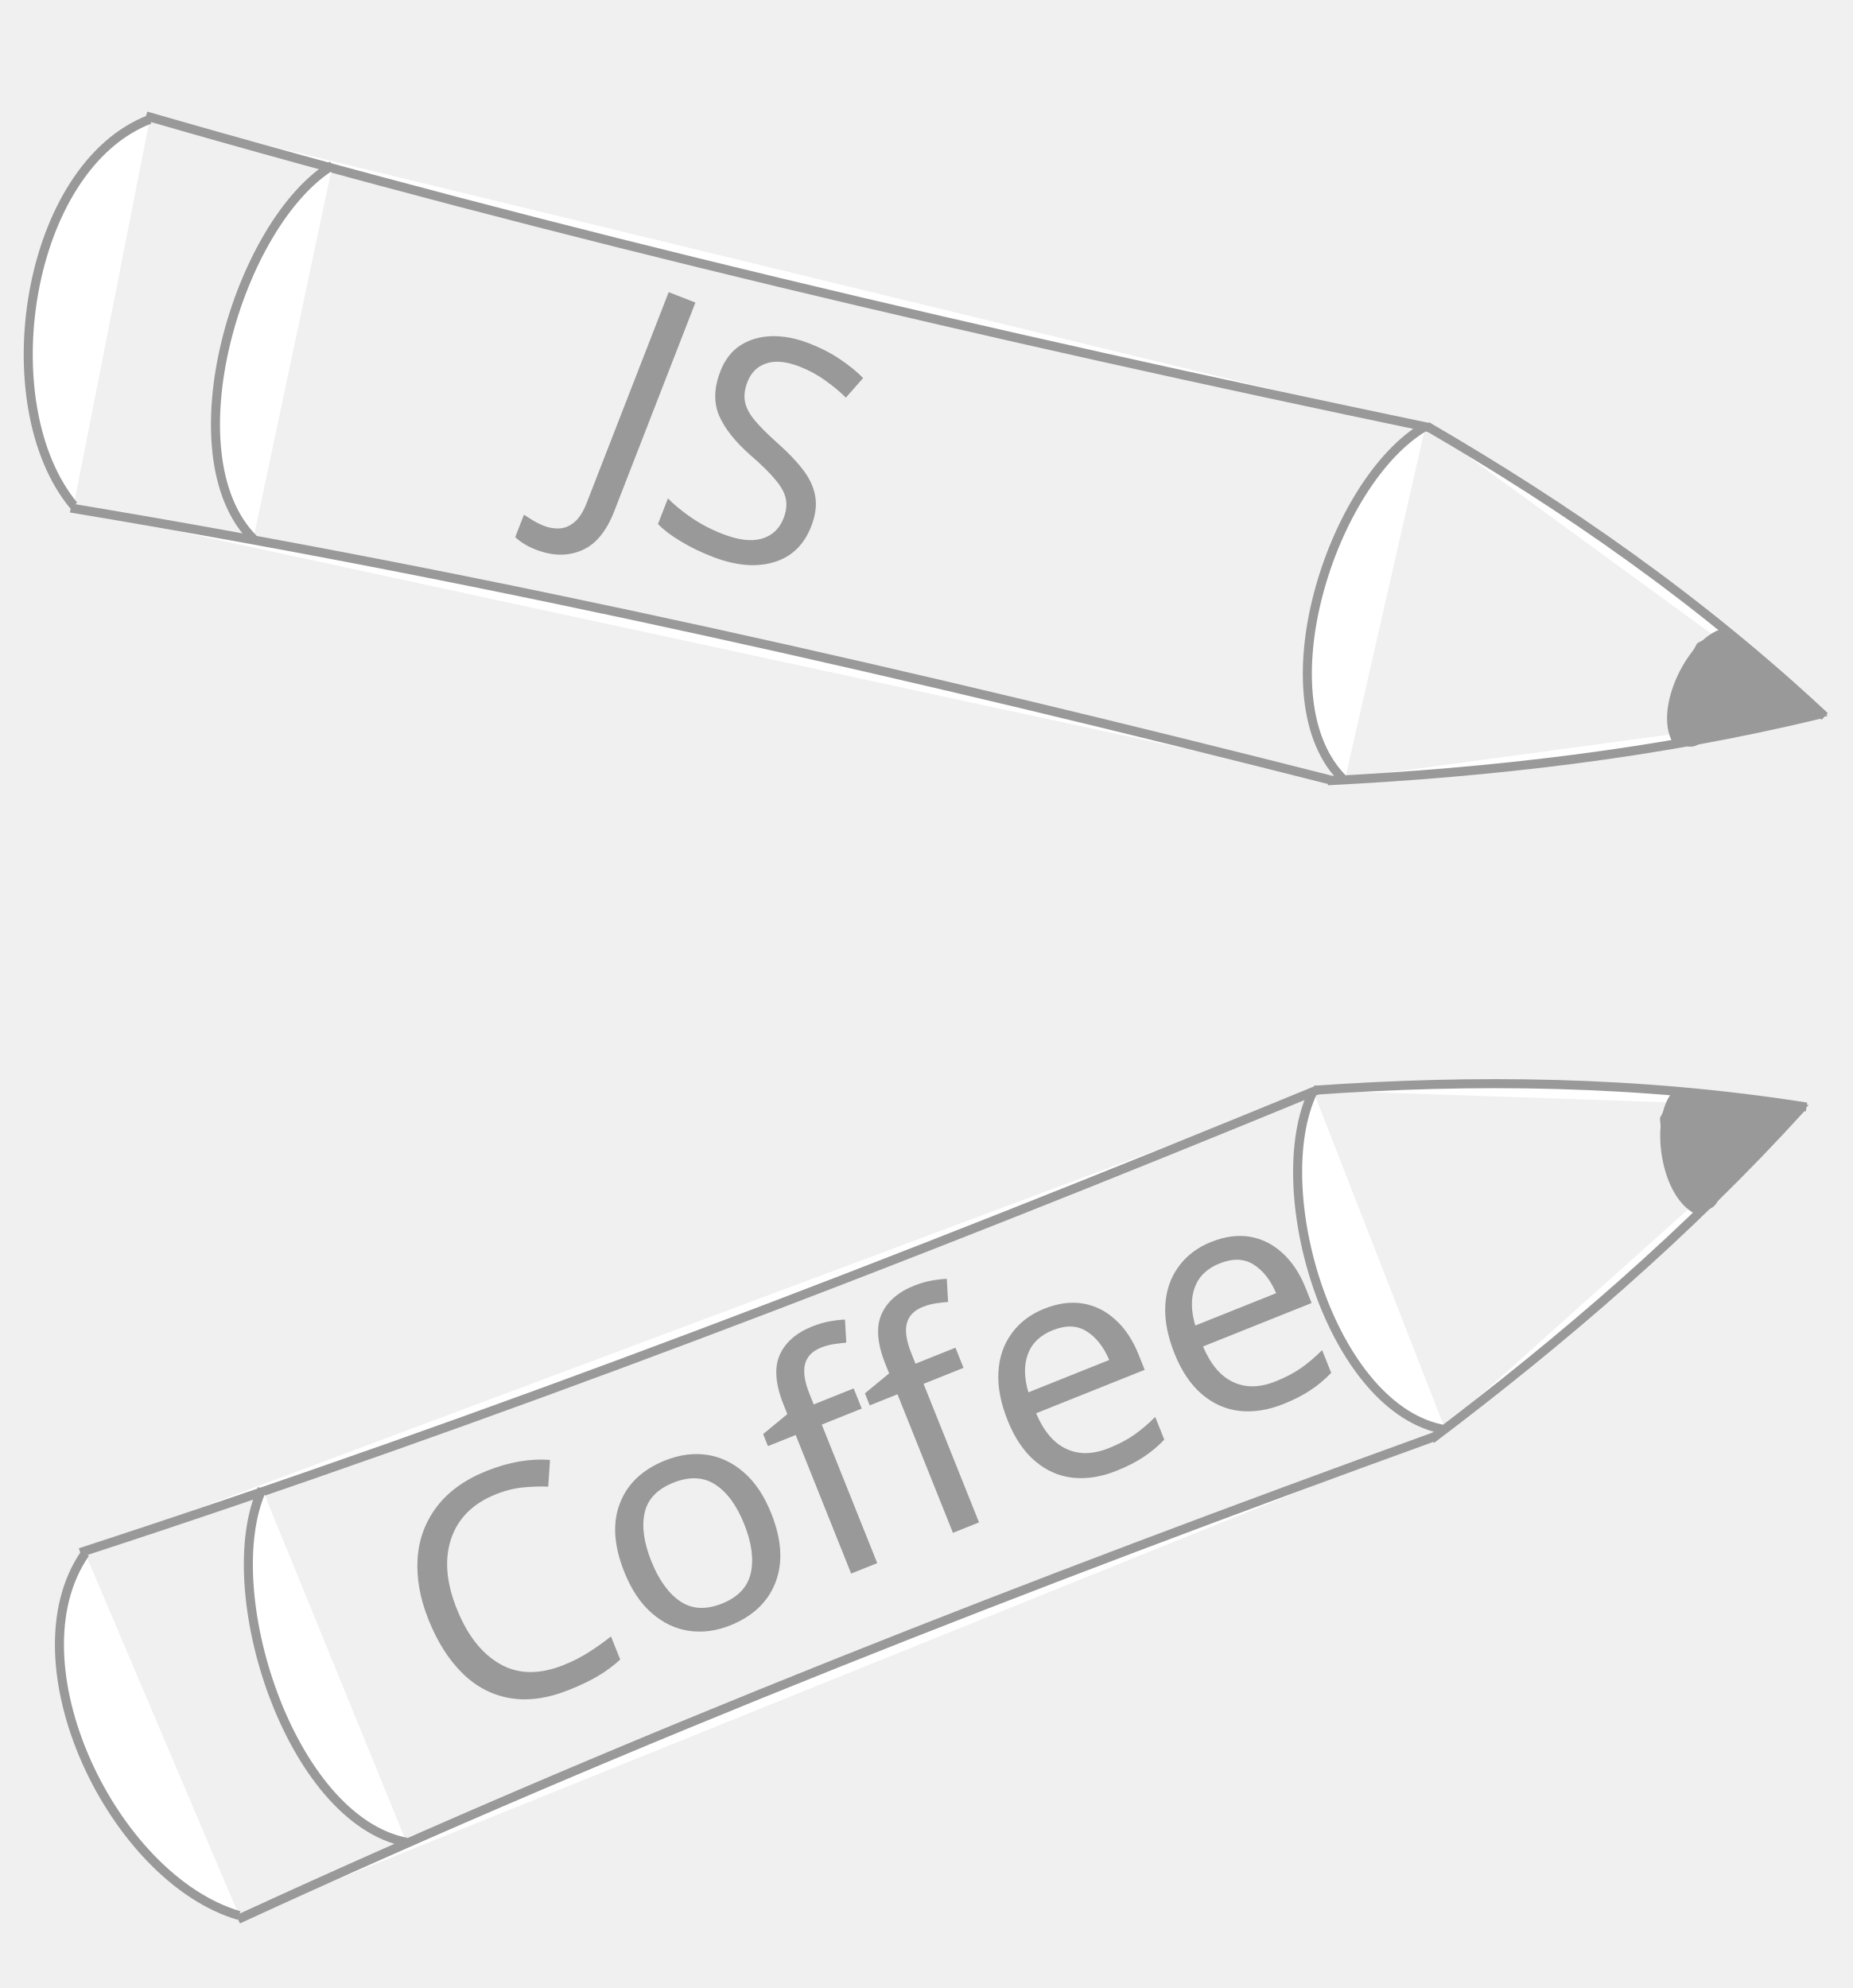
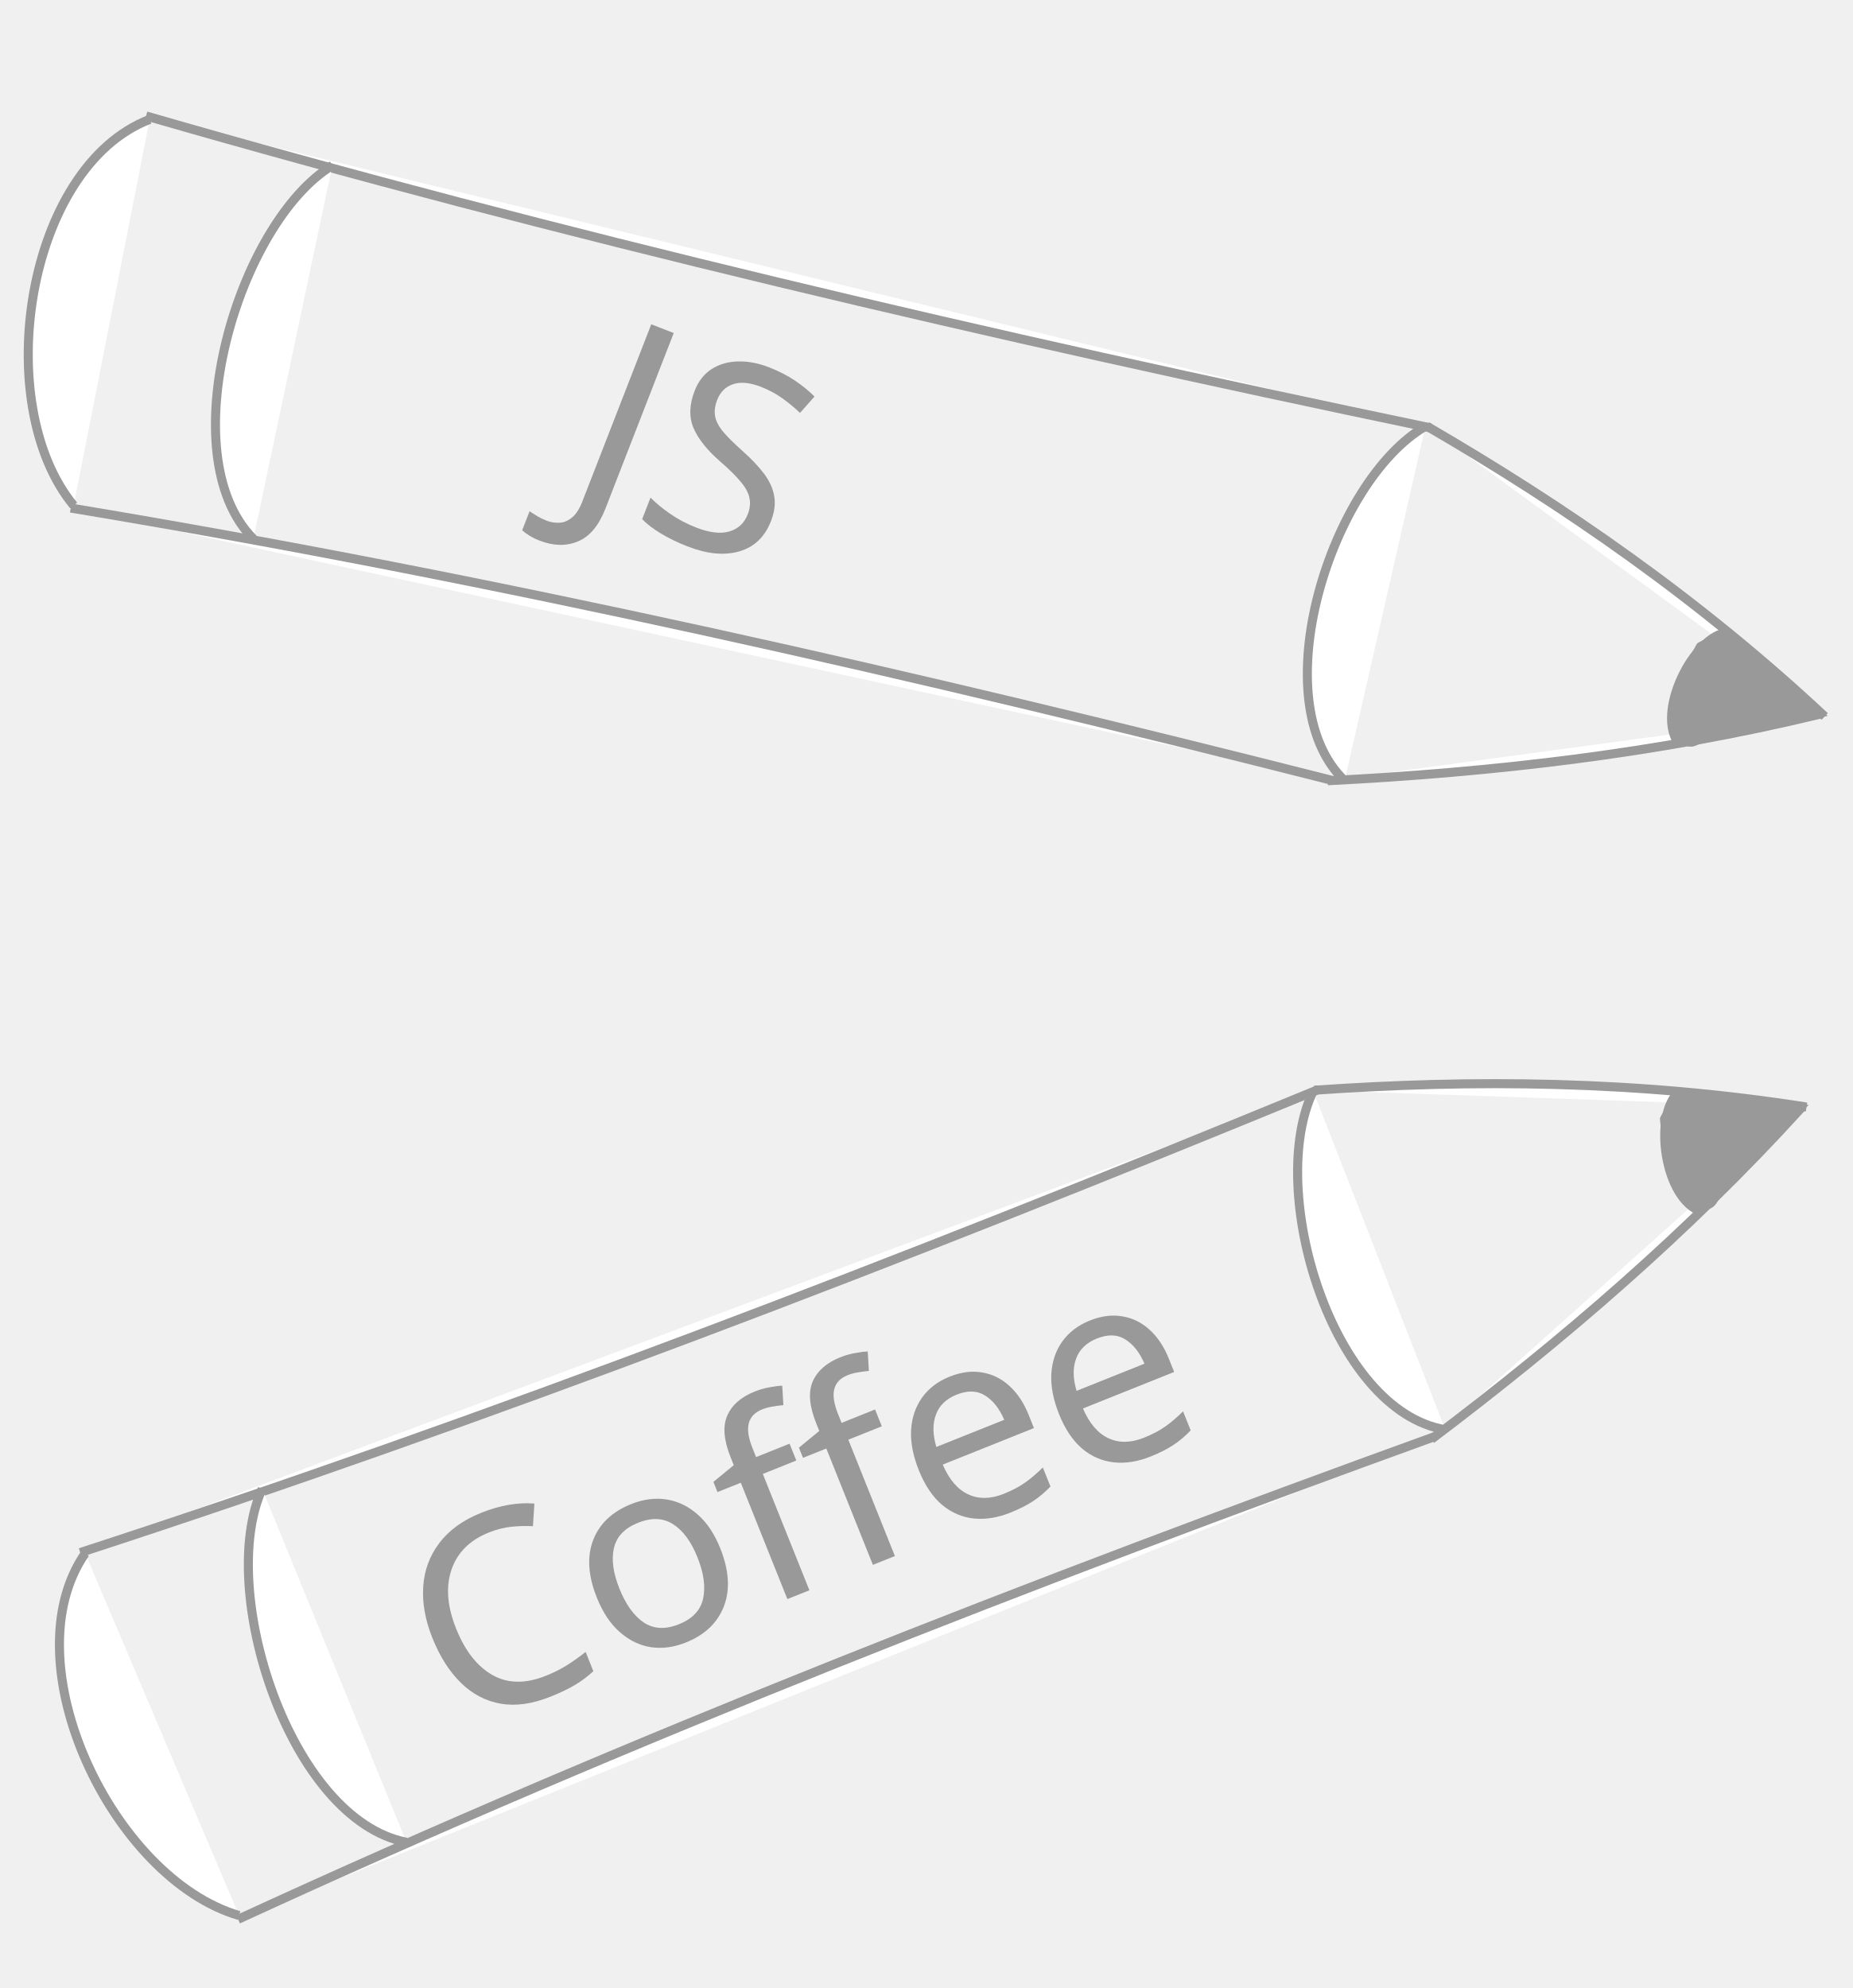
<svg xmlns="http://www.w3.org/2000/svg" width="41mm" height="44mm" viewBox="0 0 145.276 155.906" id="svg3415" version="1.1">
  <defs id="defs3417">
    <clipPath id="p.0">
      <path style="clip-rule:nonzero" d="m 0,0 200.892,0 0,105.304 L 0,105.304 0,0 Z" id="path5" />
    </clipPath>
    <clipPath id="p.0-1">
      <path style="clip-rule:nonzero" d="m 0,0 200.892,0 0,105.304 L 0,105.304 0,0 Z" id="path5-3" />
    </clipPath>
    <clipPath id="p.0-8">
      <path style="clip-rule:nonzero" d="m 0,0 200.892,0 0,105.304 L 0,105.304 0,0 Z" id="path5-9" />
    </clipPath>
    <clipPath id="clipPath6016">
      <path style="clip-rule:nonzero" d="m 0,0 200.892,0 0,105.304 L 0,105.304 0,0 Z" id="path6018" />
    </clipPath>
    <clipPath id="p.0-8-8">
      <path style="clip-rule:nonzero" d="m 0,0 200.892,0 0,105.304 L 0,105.304 0,0 Z" id="path5-9-2" />
    </clipPath>
    <clipPath id="clipPath10770">
      <path style="clip-rule:nonzero" d="m 0,0 200.892,0 0,105.304 L 0,105.304 0,0 Z" id="path10772" />
    </clipPath>
    <clipPath id="p.0-8-7">
      <path style="clip-rule:nonzero" d="m 0,0 200.892,0 0,105.304 L 0,105.304 0,0 Z" id="path5-9-1" />
    </clipPath>
    <clipPath id="p.0-8-9">
      <path style="clip-rule:nonzero" d="m 0,0 200.892,0 0,105.304 L 0,105.304 0,0 Z" id="path5-9-7" />
    </clipPath>
    <clipPath id="p.0-8-1">
      <path style="clip-rule:nonzero" d="m 0,0 200.892,0 0,105.304 L 0,105.304 0,0 Z" id="path5-9-6" />
    </clipPath>
    <clipPath id="clipPath10999">
      <path style="clip-rule:nonzero" d="m 0,0 200.892,0 0,105.304 L 0,105.304 0,0 Z" id="path11001" />
    </clipPath>
  </defs>
  <g id="layer1" transform="translate(-24.21268,-53.26417)">
    <g transform="translate(-624.231,-142.1274)" id="g10925">
      <g transform="matrix(-0.5463271,0.451075,0.451075,0.5463271,749.776,-55.52659)" id="g7074">
        <g id="g7076">
          <g id="g7078">
            <g id="g7080">
              <g style="fill:#ffffff" transform="translate(254.3348,318.6701)" id="g7082" clip-path="url(#p.0-8-1)">
                <path id="path7084" d="m 0,0 200.892,0 0,105.304 -200.892,0 z" style="fill:#ffffff;fill-opacity:0;fill-rule:nonzero" />
                <path id="path7086" d="M 60.228,87.103 C 104.459,71.33 149.79,56.305 196.396,43.978" style="fill:#ffffff;fill-opacity:0;fill-rule:evenodd" />
                <path id="path7088" d="M 60.228,87.103 C 104.459,71.33 149.79,56.305 196.396,43.978" style="fill:#ffffff;fill-rule:evenodd;stroke:#999999;stroke-width:1;stroke-linecap:butt;stroke-linejoin:round" />
                <path id="path7090" d="M 184.019,1.551 C 140.016,18.894 93.206,34.599 45.716,49.274" style="fill:#ffffff;fill-opacity:0;fill-rule:evenodd" />
                <path id="path7092" d="M 184.019,1.551 C 140.016,18.894 93.206,34.599 45.716,49.274" style="fill:#ffffff;fill-rule:evenodd;stroke:#999999;stroke-width:1;stroke-linecap:butt;stroke-linejoin:round" />
                <path id="path7094" d="M 5.281,85.171 C 17.883,70.946 31.784,59.285 46.115,49.045" style="fill:#ffffff;fill-opacity:0;fill-rule:evenodd" />
                <path id="path7096" d="M 5.281,85.171 C 17.883,70.946 31.784,59.285 46.115,49.045" style="fill:#ffffff;fill-rule:evenodd;stroke:#999999;stroke-width:1;stroke-linecap:butt;stroke-linejoin:round" />
                <path id="path7098" d="m 5.825,84.881 c 18.396,2.656 36.78,3.001 54.888,2.213" style="fill:#ffffff;fill-opacity:0;fill-rule:evenodd" />
                <path id="path7100" d="m 5.825,84.881 c 18.396,2.656 36.78,3.001 54.888,2.213" style="fill:#ffffff;fill-rule:evenodd;stroke:#999999;stroke-width:1;stroke-linecap:butt;stroke-linejoin:round" />
                <path id="path7102" d="m 46.26,49.046 c 10.995,5.058 20.963,28.583 12.59,38.216" style="fill:#ffffff;fill-opacity:0;fill-rule:evenodd" />
                <path id="path7104" d="m 46.26,49.046 c 10.995,5.058 20.963,28.583 12.59,38.216" style="fill:#ffffff;fill-rule:evenodd;stroke:#999999;stroke-width:1;stroke-linecap:butt;stroke-linejoin:round" />
                <path id="path7106" d="m 15.066,74.893 c 3.812,0 8.95,8.175 6.509,11.872" style="fill:#ffffff;fill-opacity:0;fill-rule:evenodd" />
                <path id="path7108" d="m 15.066,74.893 c 3.812,0 8.95,8.175 6.509,11.872" style="fill:#ffffff;fill-rule:evenodd;stroke:#999999;stroke-width:1;stroke-linecap:butt;stroke-linejoin:round" />
                <path id="path7110" d="m 6.341,84.771 8.806,-9.798 3.097,1.205 2.853,4.256 0.979,4.176 -0.572,1.766 z" style="fill:#ffffff;fill-rule:nonzero" />
                <path id="path7112" d="m 6.341,84.771 8.806,-9.798 3.097,1.205 2.853,4.256 0.979,4.176 -0.572,1.766 z" style="fill:#ffffff;fill-rule:nonzero;stroke:#999999;stroke-width:1;stroke-linecap:butt;stroke-linejoin:round" />
                <path id="path7114" d="m 164,8.937 c 10.995,5.339 20.963,30.168 12.59,40.335" style="fill:#ffffff;fill-opacity:0;fill-rule:evenodd" />
                <path id="path7116" d="m 164,8.937 c 10.995,5.339 20.963,30.168 12.59,40.335" style="fill:#ffffff;fill-rule:evenodd;stroke:#999999;stroke-width:1;stroke-linecap:butt;stroke-linejoin:round" />
                <path id="path7118" d="M 183.651,1.965 C 197.806,5.949 204.213,31.665 196.042,43.729" style="fill:#ffffff;fill-opacity:0;fill-rule:evenodd" />
                <path id="path7120" d="M 183.651,1.965 C 197.806,5.949 204.213,31.665 196.042,43.729" style="fill:#ffffff;fill-rule:evenodd;stroke:#999999;stroke-width:1;stroke-linecap:butt;stroke-linejoin:round" />
              </g>
            </g>
          </g>
        </g>
        <g id="g7122" transform="translate(91.92388,-18.18275)">
          <path id="path7124" d="m 176.089,421.822 c -2.882,-0.325 -5.421,-0.627 -5.642,-0.672 -0.277,-0.056 0.793,-1.405 3.428,-4.323 4.123,-4.564 3.798,-4.36 5.686,-3.571 1.752,0.732 4.344,5.946 4.117,8.281 -0.073,0.754 -0.134,0.796 -1.214,0.834 -0.625,0.022 -3.494,-0.225 -6.376,-0.55 z" style="fill:#ffffff;fill-opacity:1" />
          <path id="path7126" d="m 175.927,421.815 c -2.971,-0.331 -5.508,-0.637 -5.638,-0.68 -0.21,-0.07 6.738,-8.005 7.329,-8.37 0.131,-0.081 0.771,0.035 1.424,0.257 1.053,0.359 1.339,0.635 2.542,2.458 1.412,2.139 2.242,4.54 2.094,6.058 -0.073,0.753 -0.135,0.796 -1.214,0.836 -0.625,0.023 -3.567,-0.228 -6.538,-0.559 z" style="fill:#ffffff;fill-opacity:1" />
          <path transform="matrix(1.110888,-0.3047859,0.2390668,0.8343974,-120.4392,121.7014)" d="m 181.512,427.33 -6.571,-2.962 -6.571,-2.962 5.85,-4.21 5.85,-4.21 0.721,7.172 z" id="path7128" style="fill:#999999;fill-opacity:1" />
          <ellipse transform="matrix(0.9450679,-0.326874,0.3554612,0.934691,0,0)" ry="5.951" rx="2.739" cy="454.72" cx="20.464" id="ellipse7130" style="fill:#999999;fill-opacity:1" />
        </g>
      </g>
      <g transform="matrix(-0.7053491,0.0665178,0.0665178,0.7053491,947.788,-50.54111)" id="g7190">
        <g id="g7192">
          <g id="g7194">
            <g id="g7196">
              <g style="fill:#ffffff" transform="translate(254.3348,318.6701)" id="g7198" clip-path="url(#p.0-8-1)">
                <path id="path7200" d="m 0,0 200.892,0 0,105.304 -200.892,0 z" style="fill:#ffffff;fill-opacity:0;fill-rule:nonzero" />
                <path id="path7202" d="M 60.228,87.103 C 104.459,71.33 149.79,56.305 196.396,43.978" style="fill:#ffffff;fill-opacity:0;fill-rule:evenodd" />
                <path id="path7204" d="M 60.228,87.103 C 104.459,71.33 149.79,56.305 196.396,43.978" style="fill:#ffffff;fill-rule:evenodd;stroke:#999999;stroke-width:1;stroke-linecap:butt;stroke-linejoin:round" />
                <path id="path7206" d="M 184.019,1.551 C 140.016,18.894 93.206,34.599 45.716,49.274" style="fill:#ffffff;fill-opacity:0;fill-rule:evenodd" />
                <path id="path7208" d="M 184.019,1.551 C 140.016,18.894 93.206,34.599 45.716,49.274" style="fill:#ffffff;fill-rule:evenodd;stroke:#999999;stroke-width:1;stroke-linecap:butt;stroke-linejoin:round" />
                <path id="path7210" d="M 5.281,85.171 C 17.883,70.946 31.784,59.285 46.115,49.045" style="fill:#ffffff;fill-opacity:0;fill-rule:evenodd" />
                <path id="path7212" d="M 5.281,85.171 C 17.883,70.946 31.784,59.285 46.115,49.045" style="fill:#ffffff;fill-rule:evenodd;stroke:#999999;stroke-width:1;stroke-linecap:butt;stroke-linejoin:round" />
                <path id="path7214" d="m 5.825,84.881 c 18.396,2.656 36.78,3.001 54.888,2.213" style="fill:#ffffff;fill-opacity:0;fill-rule:evenodd" />
                <path id="path7216" d="m 5.825,84.881 c 18.396,2.656 36.78,3.001 54.888,2.213" style="fill:#ffffff;fill-rule:evenodd;stroke:#999999;stroke-width:1;stroke-linecap:butt;stroke-linejoin:round" />
                <path id="path7218" d="m 46.26,49.046 c 10.995,5.058 20.963,28.583 12.59,38.216" style="fill:#ffffff;fill-opacity:0;fill-rule:evenodd" />
                <path id="path7220" d="m 46.26,49.046 c 10.995,5.058 20.963,28.583 12.59,38.216" style="fill:#ffffff;fill-rule:evenodd;stroke:#999999;stroke-width:1;stroke-linecap:butt;stroke-linejoin:round" />
                <path id="path7222" d="m 15.066,74.893 c 3.812,0 8.95,8.175 6.509,11.872" style="fill:#ffffff;fill-opacity:0;fill-rule:evenodd" />
                <path id="path7224" d="m 15.066,74.893 c 3.812,0 8.95,8.175 6.509,11.872" style="fill:#ffffff;fill-rule:evenodd;stroke:#999999;stroke-width:1;stroke-linecap:butt;stroke-linejoin:round" />
                <path id="path7226" d="m 6.341,84.771 8.806,-9.798 3.097,1.205 2.853,4.256 0.979,4.176 -0.572,1.766 z" style="fill:#ffffff;fill-rule:nonzero" />
                <path id="path7228" d="m 6.341,84.771 8.806,-9.798 3.097,1.205 2.853,4.256 0.979,4.176 -0.572,1.766 z" style="fill:#ffffff;fill-rule:nonzero;stroke:#999999;stroke-width:1;stroke-linecap:butt;stroke-linejoin:round" />
                <path id="path7230" d="m 164,8.937 c 10.995,5.339 20.963,30.168 12.59,40.335" style="fill:#ffffff;fill-opacity:0;fill-rule:evenodd" />
                <path id="path7232" d="m 164,8.937 c 10.995,5.339 20.963,30.168 12.59,40.335" style="fill:#ffffff;fill-rule:evenodd;stroke:#999999;stroke-width:1;stroke-linecap:butt;stroke-linejoin:round" />
                <path id="path7234" d="M 183.651,1.965 C 197.806,5.949 204.213,31.665 196.042,43.729" style="fill:#ffffff;fill-opacity:0;fill-rule:evenodd" />
                <path id="path7236" d="M 183.651,1.965 C 197.806,5.949 204.213,31.665 196.042,43.729" style="fill:#ffffff;fill-rule:evenodd;stroke:#999999;stroke-width:1;stroke-linecap:butt;stroke-linejoin:round" />
              </g>
            </g>
          </g>
        </g>
        <g id="g7238" transform="translate(91.92388,-18.18275)">
          <path id="path7240" d="m 176.089,421.822 c -2.882,-0.325 -5.421,-0.627 -5.642,-0.672 -0.277,-0.056 0.793,-1.405 3.428,-4.323 4.123,-4.564 3.798,-4.36 5.686,-3.571 1.752,0.732 4.344,5.946 4.117,8.281 -0.073,0.754 -0.134,0.796 -1.214,0.834 -0.625,0.022 -3.494,-0.225 -6.376,-0.55 z" style="fill:#ffffff;fill-opacity:1" />
          <path id="path7242" d="m 175.927,421.815 c -2.971,-0.331 -5.508,-0.637 -5.638,-0.68 -0.21,-0.07 6.738,-8.005 7.329,-8.37 0.131,-0.081 0.771,0.035 1.424,0.257 1.053,0.359 1.339,0.635 2.542,2.458 1.412,2.139 2.242,4.54 2.094,6.058 -0.073,0.753 -0.135,0.796 -1.214,0.836 -0.625,0.023 -3.567,-0.228 -6.538,-0.559 z" style="fill:#ffffff;fill-opacity:1" />
          <path transform="matrix(1.110888,-0.3047859,0.2390668,0.8343974,-120.4392,121.7014)" d="m 181.512,427.33 -6.571,-2.962 -6.571,-2.962 5.85,-4.21 5.85,-4.21 0.721,7.172 z" id="path7244" style="fill:#999999;fill-opacity:1" />
          <ellipse transform="matrix(0.9450679,-0.326874,0.3554612,0.934691,0,0)" ry="5.951" rx="2.739" cy="454.72" cx="20.464" id="ellipse7246" style="fill:#999999;fill-opacity:1" />
        </g>
      </g>
-       <text transform="matrix(0.9319971,0.3624656,-0.3624656,0.9319971,0,0)" id="text7318" y="-32.743" x="730.045" style="font-style:normal;font-variant:normal;font-weight:normal;font-stretch:normal;font-size:25px;line-height:125%;font-family:'Coming Soon';-inkscape-font-specification:'Coming Soon';letter-spacing:0px;word-spacing:0px;fill:#999999;fill-opacity:1;stroke:none;stroke-width:1px;stroke-linecap:butt;stroke-linejoin:miter;stroke-opacity:1" xml:space="preserve">
+       <text transform="matrix(0.9319971,0.3624656,-0.3624656,0.9319971,0,0)" id="text7318" y="-32.743" x="730.045" style="font-style:normal;font-variant:normal;font-weight:normal;font-stretch:normal;font-size:21px;line-height:125%;font-family:'Coming Soon';-inkscape-font-specification:'Coming Soon';letter-spacing:0px;word-spacing:0px;fill:#999999;fill-opacity:1;stroke:none;stroke-width:1px;stroke-linecap:butt;stroke-linejoin:miter;stroke-opacity:1" xml:space="preserve">
        <tspan style="fill:#999999;fill-opacity:1" y="-32.743" x="730.045" id="tspan7320">JS</tspan>
      </text>
-       <text xml:space="preserve" style="font-style:normal;font-variant:normal;font-weight:normal;font-stretch:normal;font-size:25px;line-height:125%;font-family:'Coming Soon';-inkscape-font-specification:'Coming Soon';letter-spacing:0px;word-spacing:0px;fill:#999999;fill-opacity:1;stroke:none;stroke-width:1px;stroke-linecap:butt;stroke-linejoin:miter;stroke-opacity:1" x="511.878" y="561.718" id="text10838" transform="matrix(0.9284018,-0.3715779,0.3715779,0.9284018,0,0)">
+       <text xml:space="preserve" style="font-style:normal;font-variant:normal;font-weight:normal;font-stretch:normal;font-size:21px;line-height:125%;font-family:'Coming Soon';-inkscape-font-specification:'Coming Soon';letter-spacing:0px;word-spacing:0px;fill:#999999;fill-opacity:1;stroke:none;stroke-width:1px;stroke-linecap:butt;stroke-linejoin:miter;stroke-opacity:1" x="511.878" y="561.718" id="text10838" transform="matrix(0.9284018,-0.3715779,0.3715779,0.9284018,0,0)">
        <tspan id="tspan10840" x="511.878" y="561.718" style="fill:#999999;fill-opacity:1">Coffee</tspan>
      </text>
    </g>
  </g>
</svg>
